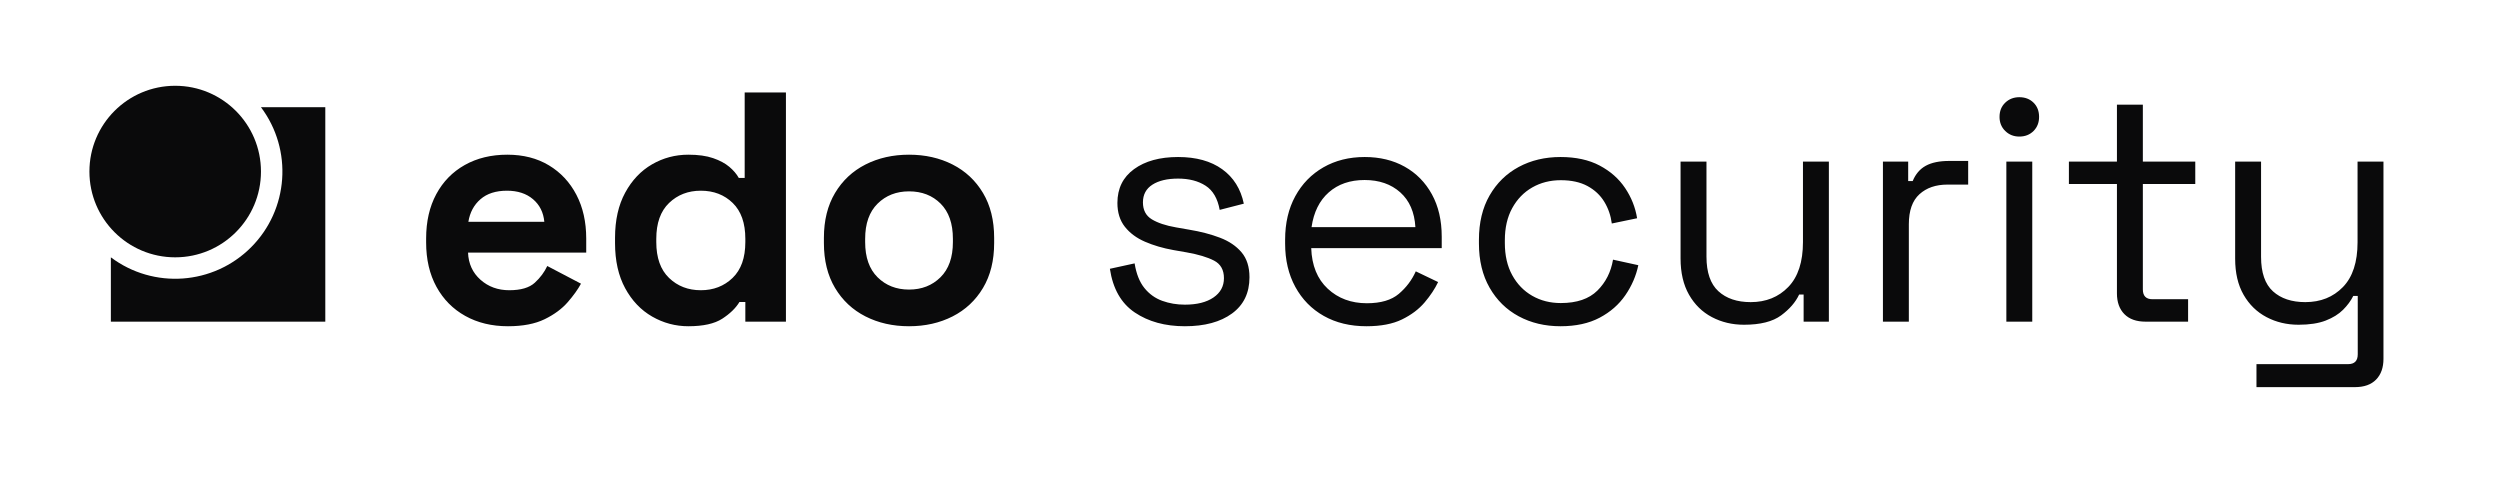
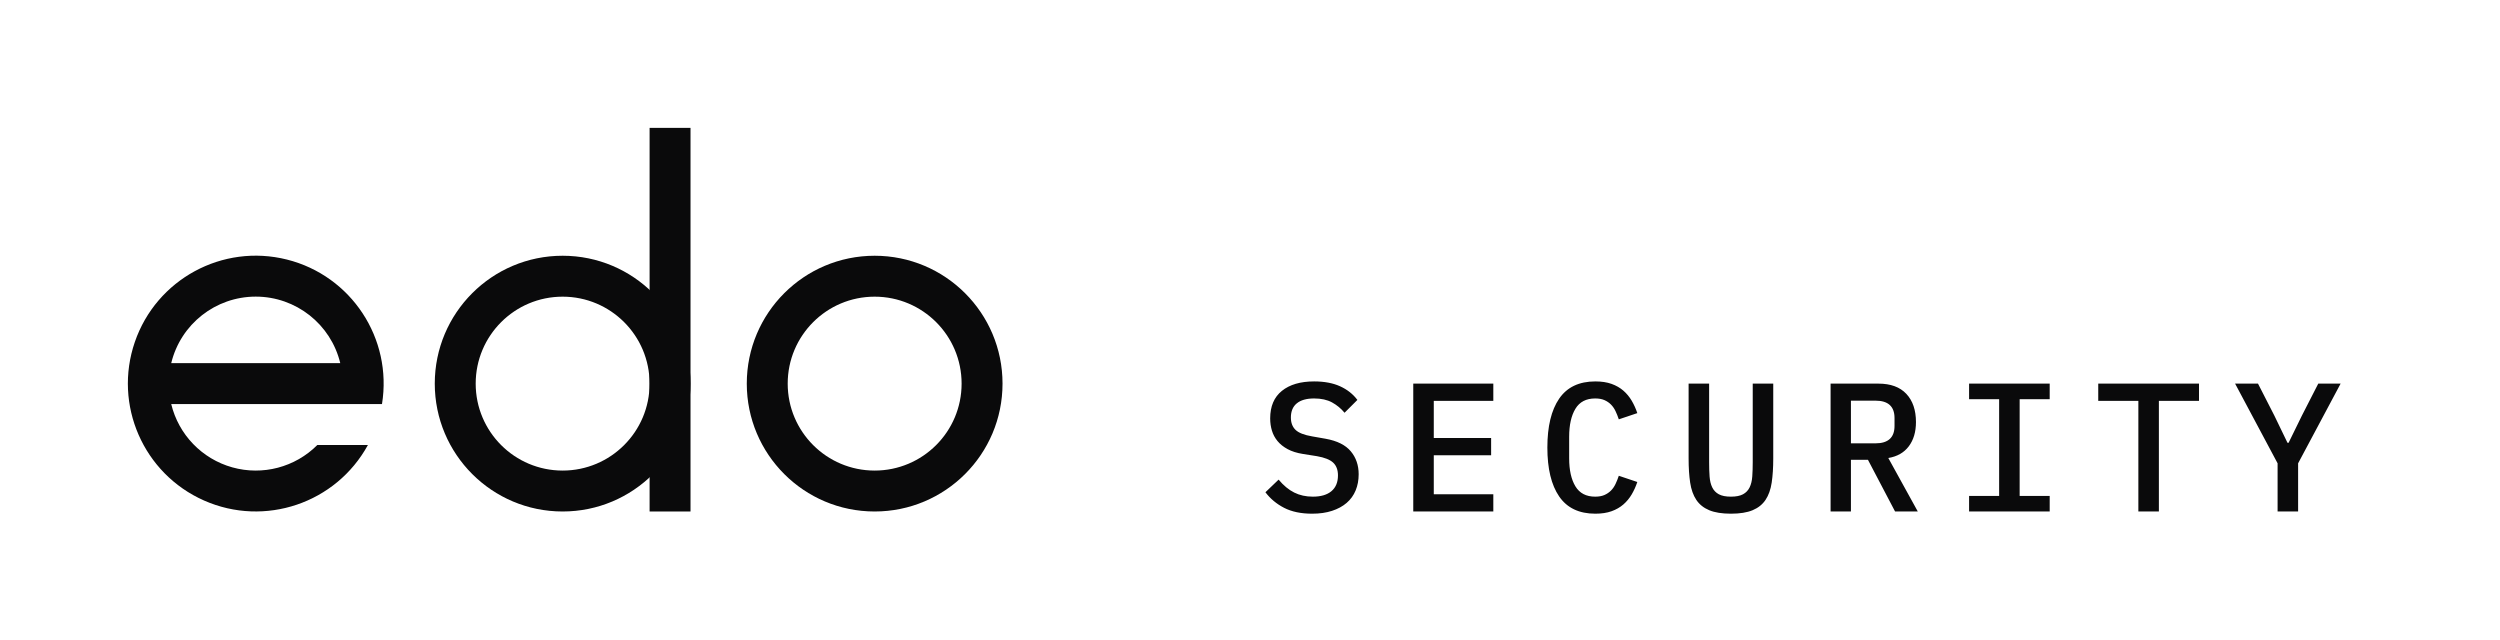
- <svg xmlns="http://www.w3.org/2000/svg" viewBox="0 0 761.4 145.5" width="761" height="145" role="img" aria-label="edo security">
-   <g transform="translate(21.288,21.288) scale(0.81875)">
-     <path fill="#0A0A0B" d="M6 38a32 32 0 1 0 64 0a32 32 0 1 0 -64 0Z" />
-     <path fill="#0A0A0B" d="M70 14H94V94H14V70A40 40 0 0 0 70 14Z" />
+ <svg xmlns="http://www.w3.org/2000/svg" viewBox="-50 -100 977.53 250" role="img" aria-label="edo security">
+   <g transform="translate(0,0) scale(1)" fill="#0A0A0B">
+     <path fill-rule="evenodd" d="M99.36 58A50 50 0 1 0 93.86 74L74.08 74A34 34 0 0 1 16.95 58ZM16.95 42A34 34 0 0 1 83.05 42Z" />
+     <path fill-rule="evenodd" d="M120 50a50 50 0 1 0 100 0a50 50 0 1 0 -100 0ZM136 50a34 34 0 1 0 68 0a34 34 0 1 0 -68 0Z" />
+     <path d="M204 -50H220V100H204Z" />
+     <path fill-rule="evenodd" d="M242 50a50 50 0 1 0 100 0a50 50 0 1 0 -100 0ZM258 50a34 34 0 1 0 68 0a34 34 0 1 0 -68 0Z" />
  </g>
-   <path fill="#0A0A0B" d="M154.05 99.65Q146.65 99.65 141 96.5Q135.35 93.35 132.2 87.6Q129.05 81.85 129.05 74.05V72.85Q129.05 65.05 132.15 59.3Q135.25 53.55 140.85 50.4Q146.45 47.25 153.85 47.25Q161.15 47.25 166.55 50.5Q171.95 53.75 174.95 59.5Q177.95 65.25 177.95 72.85V77.15H141.85Q142.05 82.25 145.65 85.45Q149.25 88.65 154.45 88.65Q159.75 88.65 162.25 86.35Q164.75 84.05 166.05 81.25L176.35 86.65Q174.95 89.25 172.3 92.3Q169.65 95.35 165.25 97.5Q160.85 99.65 154.05 99.65ZM141.95 67.75H165.15Q164.75 63.45 161.7 60.85Q158.65 58.25 153.75 58.25Q148.65 58.25 145.65 60.85Q142.65 63.45 141.95 67.75ZM209.15 99.65Q203.25 99.65 198.1 96.7Q192.95 93.75 189.85 88.05Q186.75 82.35 186.75 74.25V72.65Q186.75 64.55 189.85 58.85Q192.95 53.15 198.05 50.2Q203.15 47.25 209.15 47.25Q213.65 47.25 216.7 48.3Q219.75 49.35 221.65 50.95Q223.55 52.55 224.55 54.35H226.35V28.25H238.95V98.25H226.55V92.25H224.75Q223.05 95.05 219.5 97.35Q215.95 99.65 209.15 99.65ZM212.95 88.65Q218.75 88.65 222.65 84.9Q226.55 81.15 226.55 73.95V72.95Q226.55 65.75 222.7 62Q218.85 58.25 212.95 58.25Q207.15 58.25 203.25 62Q199.35 65.75 199.35 72.95V73.95Q199.35 81.15 203.25 84.9Q207.15 88.65 212.95 88.65ZM276.55 99.65Q269.15 99.65 263.25 96.65Q257.35 93.65 253.95 87.95Q250.55 82.25 250.55 74.25V72.65Q250.55 64.65 253.95 58.95Q257.35 53.25 263.25 50.25Q269.15 47.25 276.55 47.25Q283.95 47.25 289.85 50.25Q295.75 53.25 299.15 58.95Q302.55 64.65 302.55 72.65V74.25Q302.55 82.25 299.15 87.95Q295.75 93.65 289.85 96.65Q283.95 99.65 276.55 99.65ZM276.55 88.45Q282.35 88.45 286.15 84.7Q289.95 80.95 289.95 73.95V72.95Q289.95 65.95 286.2 62.2Q282.45 58.45 276.55 58.45Q270.75 58.45 266.95 62.2Q263.15 65.95 263.15 72.95V73.95Q263.15 80.95 266.95 84.7Q270.75 88.45 276.55 88.45Z" />
-   <path fill="#0A0A0B" d="M360.805 99.65Q351.744 99.65 345.509 95.45Q339.273 91.25 337.902 82.101L345.455 80.45Q346.226 85.228 348.444 87.974Q350.662 90.719 353.893 91.889Q357.124 93.058 360.805 93.058Q366.341 93.058 369.542 90.869Q372.742 88.68 372.742 84.96Q372.742 81.169 369.713 79.599Q366.683 78.03 361.36 77.088L357.282 76.375Q352.508 75.517 348.634 73.838Q344.76 72.159 342.48 69.272Q340.199 66.385 340.199 61.982Q340.199 55.363 345.28 51.662Q350.36 47.96 358.734 47.96Q367.034 47.96 372.214 51.696Q377.395 55.431 378.811 62.212L371.442 64.108Q370.5 58.888 367.127 56.72Q363.754 54.552 358.734 54.552Q353.785 54.552 350.891 56.405Q347.997 58.259 347.997 61.808Q347.997 65.344 350.707 66.991Q353.417 68.638 358.095 69.451L362.173 70.164Q367.347 71.022 371.507 72.601Q375.666 74.18 378.103 77.053Q380.54 79.925 380.54 84.699Q380.54 91.86 375.209 95.755Q369.879 99.65 360.805 99.65ZM416.286 99.65Q408.815 99.65 403.236 96.5Q397.657 93.35 394.543 87.636Q391.428 81.921 391.428 74.405V73.205Q391.428 65.618 394.528 59.939Q397.628 54.26 403.122 51.11Q408.615 47.96 415.731 47.96Q422.676 47.96 427.97 50.926Q433.263 53.892 436.263 59.358Q439.263 64.824 439.263 72.282V75.801H399.4Q399.671 83.741 404.442 88.184Q409.214 92.626 416.402 92.626Q422.767 92.626 426.155 89.758Q429.542 86.89 431.339 82.883L438.16 86.153Q436.689 89.25 434.039 92.371Q431.389 95.492 427.131 97.571Q422.873 99.65 416.286 99.65ZM399.5 69.383H431.22Q430.82 62.527 426.599 58.755Q422.377 54.984 415.702 54.984Q409.04 54.984 404.762 58.755Q400.484 62.527 399.5 69.383ZM475.547 99.65Q468.418 99.65 462.781 96.614Q457.144 93.579 453.886 87.879Q450.628 82.179 450.628 74.363V73.247Q450.628 65.36 453.886 59.696Q457.144 54.031 462.781 50.996Q468.418 47.96 475.547 47.96Q482.576 47.96 487.499 50.567Q492.421 53.173 495.287 57.452Q498.153 61.731 498.94 66.663L491.213 68.269Q490.742 64.63 488.916 61.626Q487.09 58.623 483.795 56.832Q480.499 55.042 475.634 55.042Q470.769 55.042 466.902 57.26Q463.036 59.478 460.789 63.58Q458.542 67.682 458.542 73.376V74.234Q458.542 79.928 460.789 84.03Q463.036 88.132 466.902 90.35Q470.769 92.568 475.634 92.568Q482.967 92.568 486.805 88.766Q490.642 84.964 491.584 79.312L499.311 81.005Q498.295 85.879 495.358 90.158Q492.421 94.437 487.499 97.043Q482.576 99.65 475.547 99.65ZM531.586 99.192Q526.212 99.192 521.791 96.862Q517.37 94.531 514.793 90.009Q512.215 85.486 512.215 78.96V49.36H520.129V78.386Q520.129 85.619 523.766 88.952Q527.404 92.284 533.64 92.284Q540.647 92.284 545.125 87.653Q549.603 83.022 549.603 73.921V49.36H557.517V98.25H549.803V89.975H548.429Q546.803 93.469 542.935 96.33Q539.067 99.192 531.586 99.192ZM574.028 98.25V49.36H581.742V55.315H583.116Q584.429 52.102 587.121 50.631Q589.813 49.16 594.278 49.16H600.065V56.384H593.723Q588.426 56.384 585.184 59.324Q581.942 62.265 581.942 68.488V98.25ZM611.728 98.25V49.36H619.642V98.25ZM615.685 41.714Q613.137 41.714 611.391 40.011Q609.644 38.308 609.644 35.702Q609.644 33.025 611.391 31.358Q613.137 29.69 615.685 29.69Q618.333 29.69 620.029 31.358Q621.726 33.025 621.726 35.702Q621.726 38.308 620.029 40.011Q618.333 41.714 615.685 41.714ZM654.234 98.25Q650.044 98.25 647.775 95.946Q645.506 93.641 645.506 89.606V56.21H630.834V49.36H645.506V31.972H653.42V49.36H669.434V56.21H653.42V88.4Q653.42 91.4 656.362 91.4H667.24V98.25ZM688.125 118.25V111.226H716.119Q719.061 111.226 719.061 108.226V90.401H717.687Q716.603 92.598 714.584 94.617Q712.564 96.637 709.274 97.914Q705.983 99.192 700.986 99.192Q695.612 99.192 691.191 96.862Q686.77 94.531 684.193 90.044Q681.615 85.557 681.615 79.031V49.36H689.529V78.457Q689.529 85.69 693.166 88.987Q696.804 92.284 703.04 92.284Q710.047 92.284 714.525 87.689Q719.003 83.093 719.003 73.992V49.36H726.917V109.606Q726.917 113.641 724.662 115.946Q722.408 118.25 718.189 118.25Z" />
+   <path fill="#0A0A0B" d="M463.06 100.86Q456.542 100.86 452.1 98.567Q447.659 96.275 444.794 92.479L449.951 87.536Q452.817 90.974 456.04 92.586Q459.264 94.198 463.347 94.198Q468.074 94.198 470.617 92.049Q473.16 89.9 473.16 85.888Q473.16 82.665 471.298 80.91Q469.436 79.155 464.923 78.367L459.479 77.507Q455.897 76.934 453.461 75.609Q451.026 74.284 449.521 72.457Q448.017 70.63 447.337 68.374Q446.656 66.117 446.656 63.61Q446.656 56.519 451.241 52.83Q455.825 49.14 463.848 49.14Q469.794 49.14 473.984 51.039Q478.175 52.937 480.754 56.375L475.739 61.39Q473.662 58.883 470.832 57.342Q468.003 55.802 463.848 55.802Q459.407 55.802 457.079 57.701Q454.751 59.599 454.751 63.252Q454.751 66.332 456.577 68.087Q458.404 69.842 463.06 70.63L468.361 71.562Q475.095 72.779 478.175 76.468Q481.255 80.158 481.255 85.458Q481.255 88.897 480.073 91.762Q478.891 94.628 476.563 96.633Q474.235 98.639 470.832 99.749Q467.43 100.86 463.06 100.86ZM502.602 100.0V50.0H533.905V56.734H510.625V71.275H533.046V78.009H510.625V93.266H533.905V100.0ZM573.805 100.86Q564.278 100.86 559.658 94.126Q555.037 87.393 555.037 75.0Q555.037 62.607 559.658 55.874Q564.278 49.14 573.805 49.14Q577.458 49.14 580.145 50.107Q582.831 51.074 584.765 52.758Q586.699 54.441 588.024 56.698Q589.35 58.954 590.209 61.533L582.974 63.968Q582.401 62.249 581.685 60.745Q580.968 59.241 579.894 58.166Q578.819 57.092 577.351 56.447Q575.883 55.802 573.734 55.802Q568.433 55.802 565.997 59.85Q563.562 63.897 563.562 70.774V79.226Q563.562 86.103 565.997 90.15Q568.433 94.198 573.734 94.198Q575.883 94.198 577.351 93.553Q578.819 92.908 579.894 91.834Q580.968 90.759 581.685 89.255Q582.401 87.751 582.974 86.032L590.209 88.467Q589.35 91.046 588.024 93.302Q586.699 95.559 584.765 97.242Q582.831 98.926 580.145 99.893Q577.458 100.86 573.805 100.86ZM618.289 50.0V80.731Q618.289 83.811 618.468 86.318Q618.648 88.825 619.507 90.58Q620.367 92.335 622.086 93.266Q623.805 94.198 626.814 94.198Q629.822 94.198 631.542 93.266Q633.261 92.335 634.12 90.58Q634.98 88.825 635.159 86.318Q635.338 83.811 635.338 80.731V50.0H643.361V79.298Q643.361 84.67 642.752 88.718Q642.143 92.765 640.352 95.451Q638.562 98.138 635.302 99.499Q632.043 100.86 626.814 100.86Q621.585 100.86 618.325 99.499Q615.066 98.138 613.275 95.451Q611.484 92.765 610.875 88.718Q610.266 84.67 610.266 79.298V50.0ZM673.734 100.0H665.782V50.0H684.479Q691.642 50.0 695.403 54.011Q699.163 58.023 699.163 65.043Q699.163 70.774 696.37 74.499Q693.576 78.223 688.347 79.083L699.88 100.0H690.997L680.395 79.799H673.734ZM683.332 73.352Q690.782 73.352 690.782 66.547V63.467Q690.782 56.662 683.332 56.662H673.734V73.352ZM719.937 100.0V93.911H731.685V56.089H719.937V50.0H751.456V56.089H739.708V93.911H751.456V100.0ZM794.149 56.734V100.0H786.126V56.734H770.438V50.0H809.837V56.734ZM840.567 100.0V81.16L823.948 50.0H832.903L839.278 62.464L844.436 73.138H844.865L850.095 62.464L856.47 50.0H865.209L848.59 81.16V100.0Z" />
</svg>
